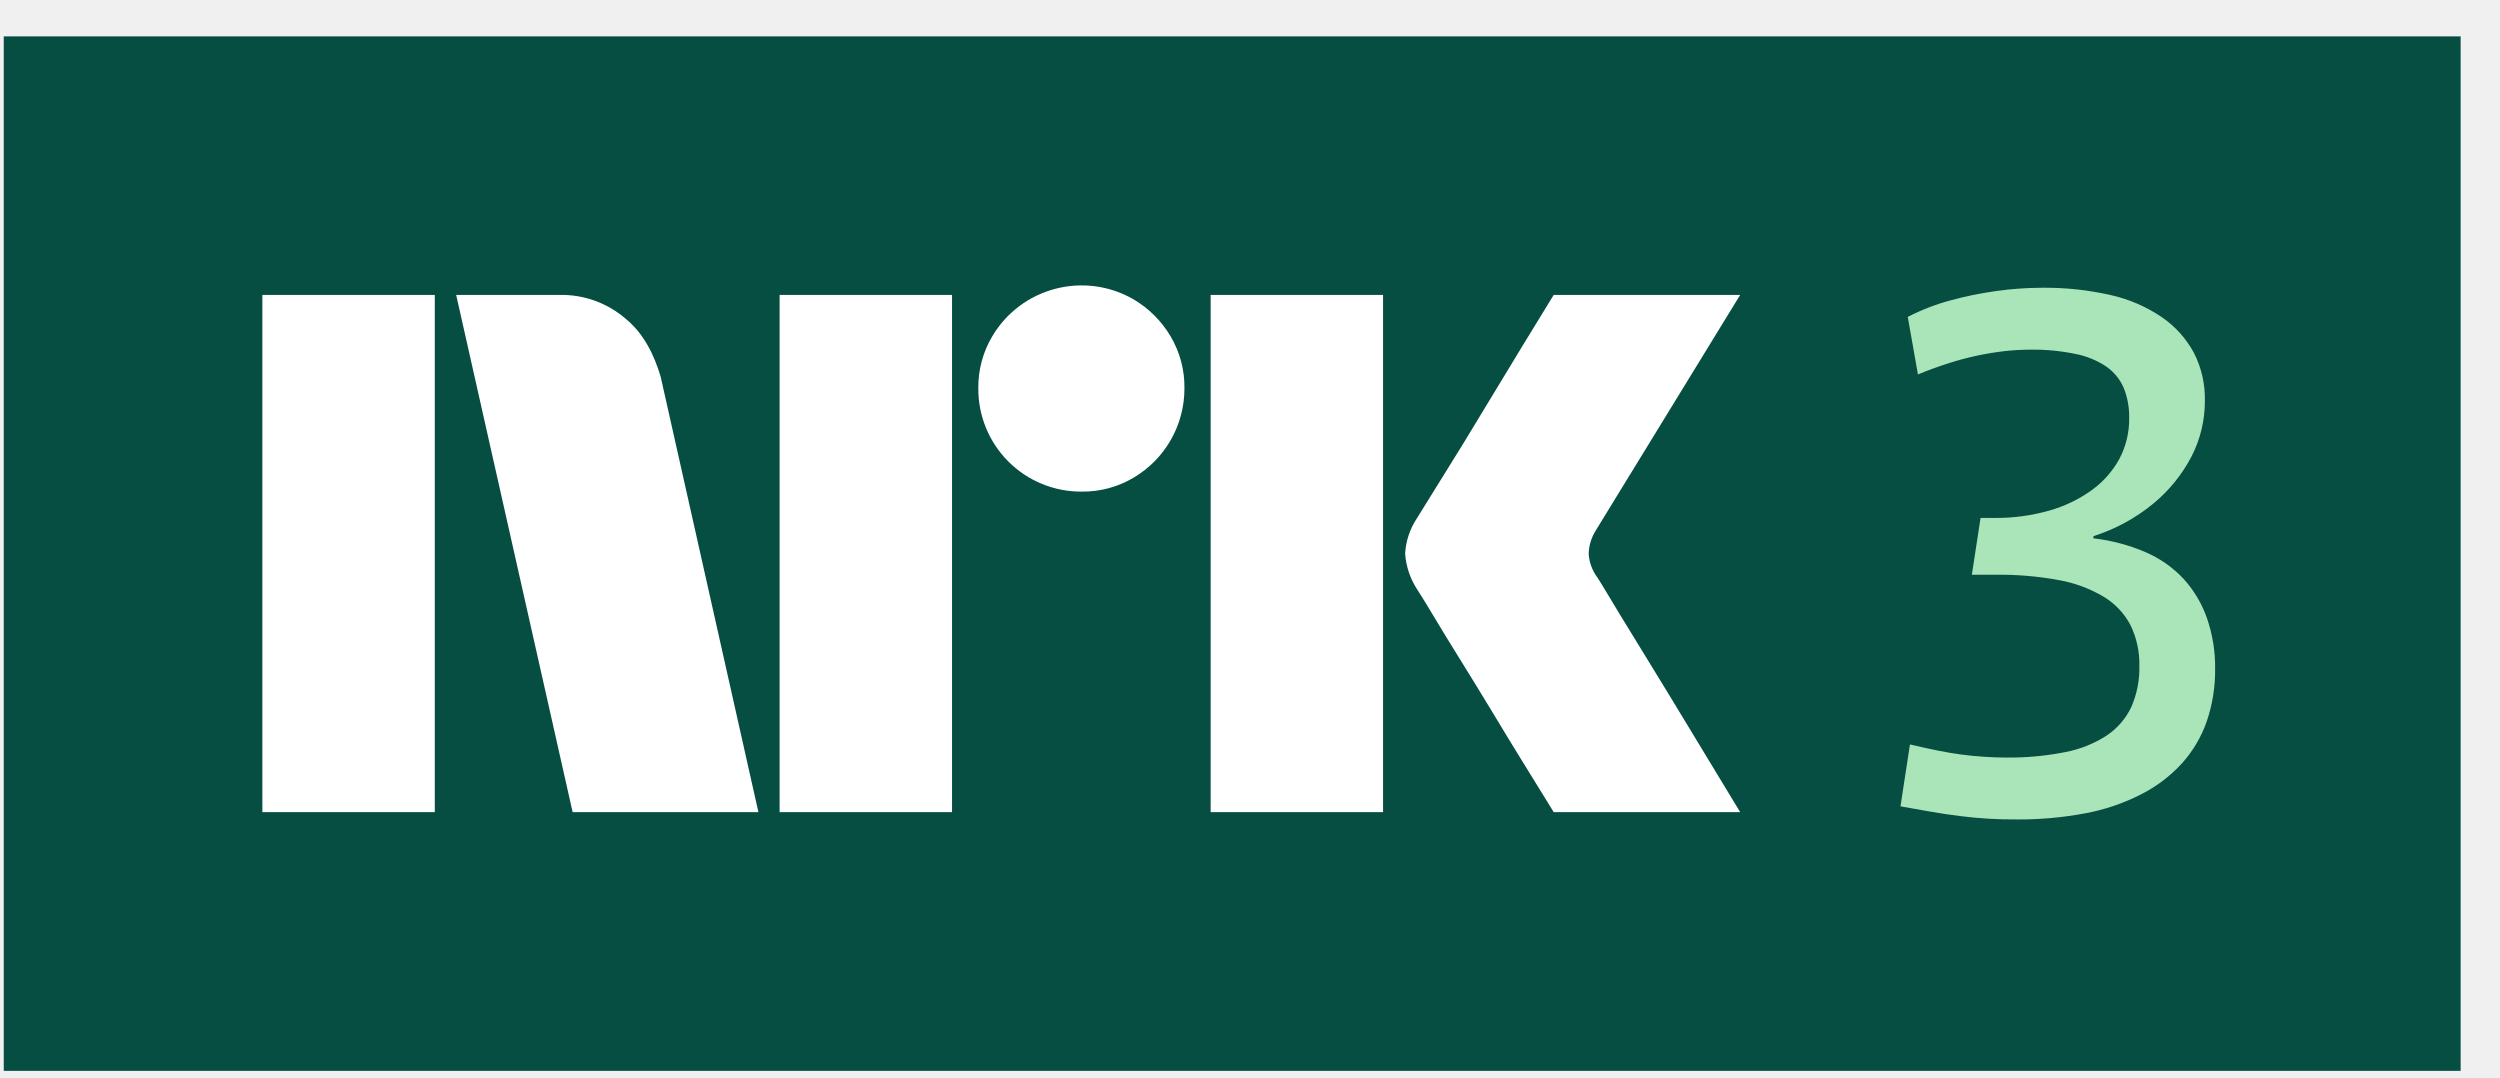
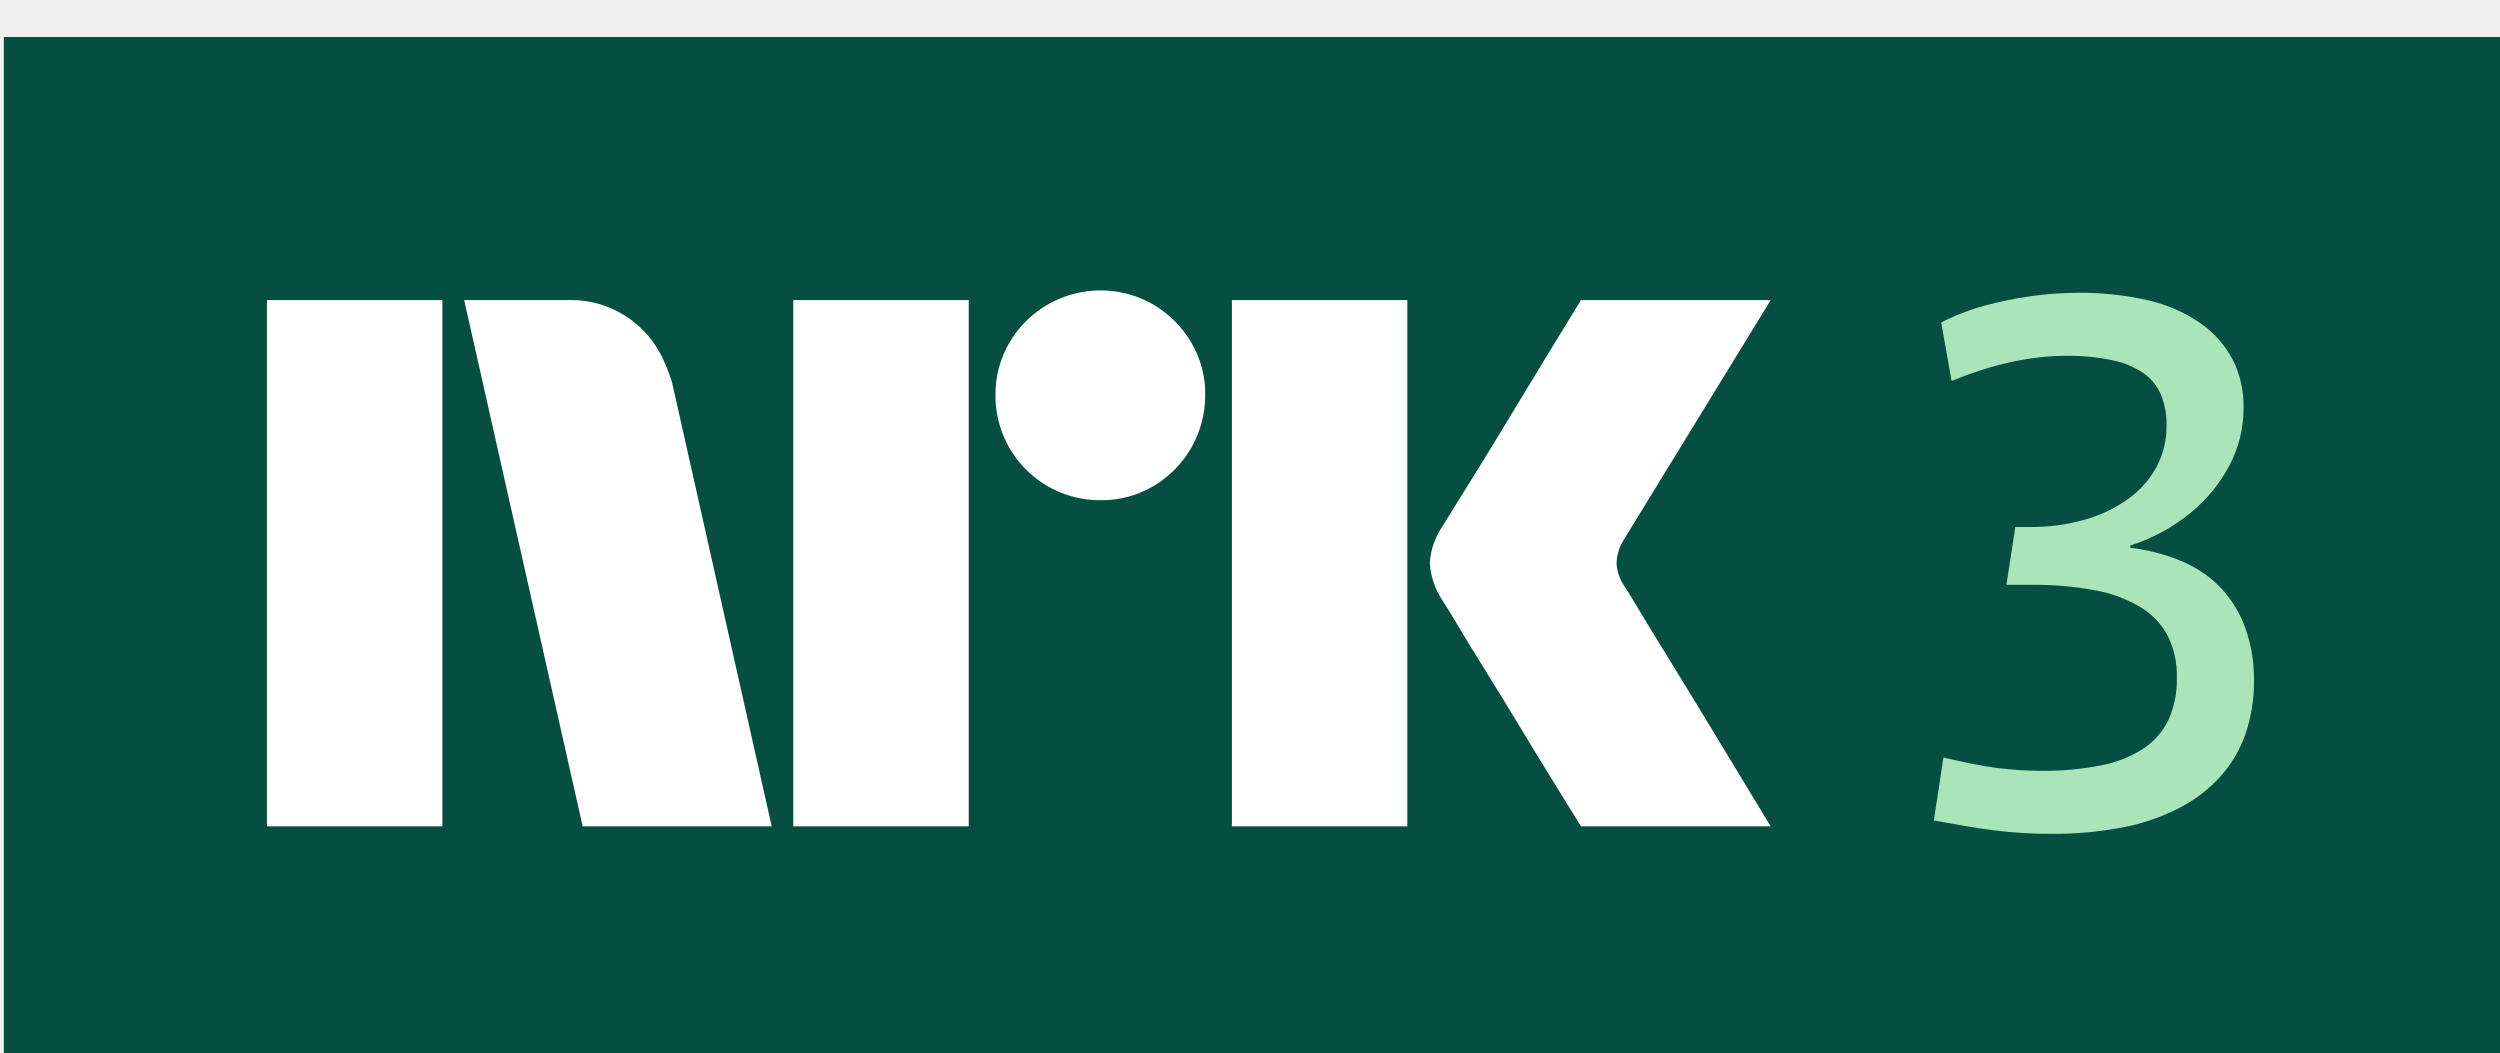
- <svg xmlns="http://www.w3.org/2000/svg" width="58" height="25" fill="none">
+ <svg xmlns="http://www.w3.org/2000/svg" fill="none">
  <path fill="#064E42" d="M.087.844h57v24h-57z" />
  <path fill="#fff" d="M6.087 18.841V6.842h4v11.999h-4Zm9.243-10.09 2.265 10.09h-4.31L10.583 6.842H13a2.276 2.276 0 0 1 1.512.55c.421.345.66.826.82 1.36Zm2.757 10.09V6.842h4v11.999h-4Zm7.01-7.436a2.381 2.381 0 0 1-2.4-2.4 2.303 2.303 0 0 1 .322-1.2 2.41 2.41 0 0 1 3.278-.861c.356.209.652.506.862.861.214.364.326.779.32 1.2a2.4 2.4 0 0 1-1.183 2.079 2.3 2.3 0 0 1-1.199.321Zm2.99 7.436V6.842h4v11.999h-4Zm8.973-5.442c.011.012.096.15.254.414.158.265.363.603.617 1.014a339.194 339.194 0 0 1 1.596 2.62l.845 1.394h-4.326c-.27-.44-.515-.837-.735-1.191-.22-.355-.453-.738-.7-1.15-.249-.41-.494-.81-.736-1.2-.243-.389-.451-.73-.625-1.022a18.04 18.04 0 0 0-.364-.591 1.75 1.75 0 0 1-.287-.845c.017-.29.11-.57.27-.812.068-.112.192-.313.372-.6a128.84 128.84 0 0 0 1.369-2.231l.701-1.157.735-1.2h4.326L37.026 12.3a1.079 1.079 0 0 0-.169.542c.011.201.082.395.203.557Z" />
  <path fill="#AAE4B9" d="M51.204 14.348a2.66 2.66 0 0 0-.54-.913 2.63 2.63 0 0 0-.888-.625 4.283 4.283 0 0 0-1.208-.321v-.05a4.19 4.19 0 0 0 1.386-.753c.365-.3.667-.67.886-1.09a2.79 2.79 0 0 0 .313-1.3 2.337 2.337 0 0 0-.253-1.108 2.355 2.355 0 0 0-.743-.828 3.45 3.45 0 0 0-1.192-.515 6.843 6.843 0 0 0-1.597-.169 7.705 7.705 0 0 0-1.056.076c-.362.05-.72.123-1.072.22a4.96 4.96 0 0 0-.98.38l.236 1.335a9.09 9.09 0 0 1 .718-.262 6.788 6.788 0 0 1 1.293-.279 5.56 5.56 0 0 1 .591-.034 4.81 4.81 0 0 1 1.065.102c.254.05.495.151.71.295.175.124.312.293.397.49.089.223.132.462.127.702a1.97 1.97 0 0 1-.228.946 2.19 2.19 0 0 1-.643.726 3.142 3.142 0 0 1-.988.474 4.472 4.472 0 0 1-1.267.169h-.322l-.202 1.318h.54c.5-.007.997.035 1.488.126.367.066.718.198 1.038.389.262.16.475.387.617.659.141.292.21.614.203.938a2.24 2.24 0 0 1-.186.955 1.627 1.627 0 0 1-.566.659 2.69 2.69 0 0 1-.963.388c-.453.09-.915.133-1.377.127-.169 0-.335-.006-.499-.017a7.869 7.869 0 0 1-1.081-.144c-.197-.04-.414-.087-.65-.143l-.22 1.436c.247.045.487.087.718.127.231.04.46.073.684.101a9.71 9.71 0 0 0 1.285.076 8.328 8.328 0 0 0 1.605-.143c.45-.084.885-.232 1.292-.44.356-.18.677-.424.946-.718a2.86 2.86 0 0 0 .575-.972c.134-.394.2-.808.195-1.225a3.47 3.47 0 0 0-.187-1.165Z" />
</svg>
